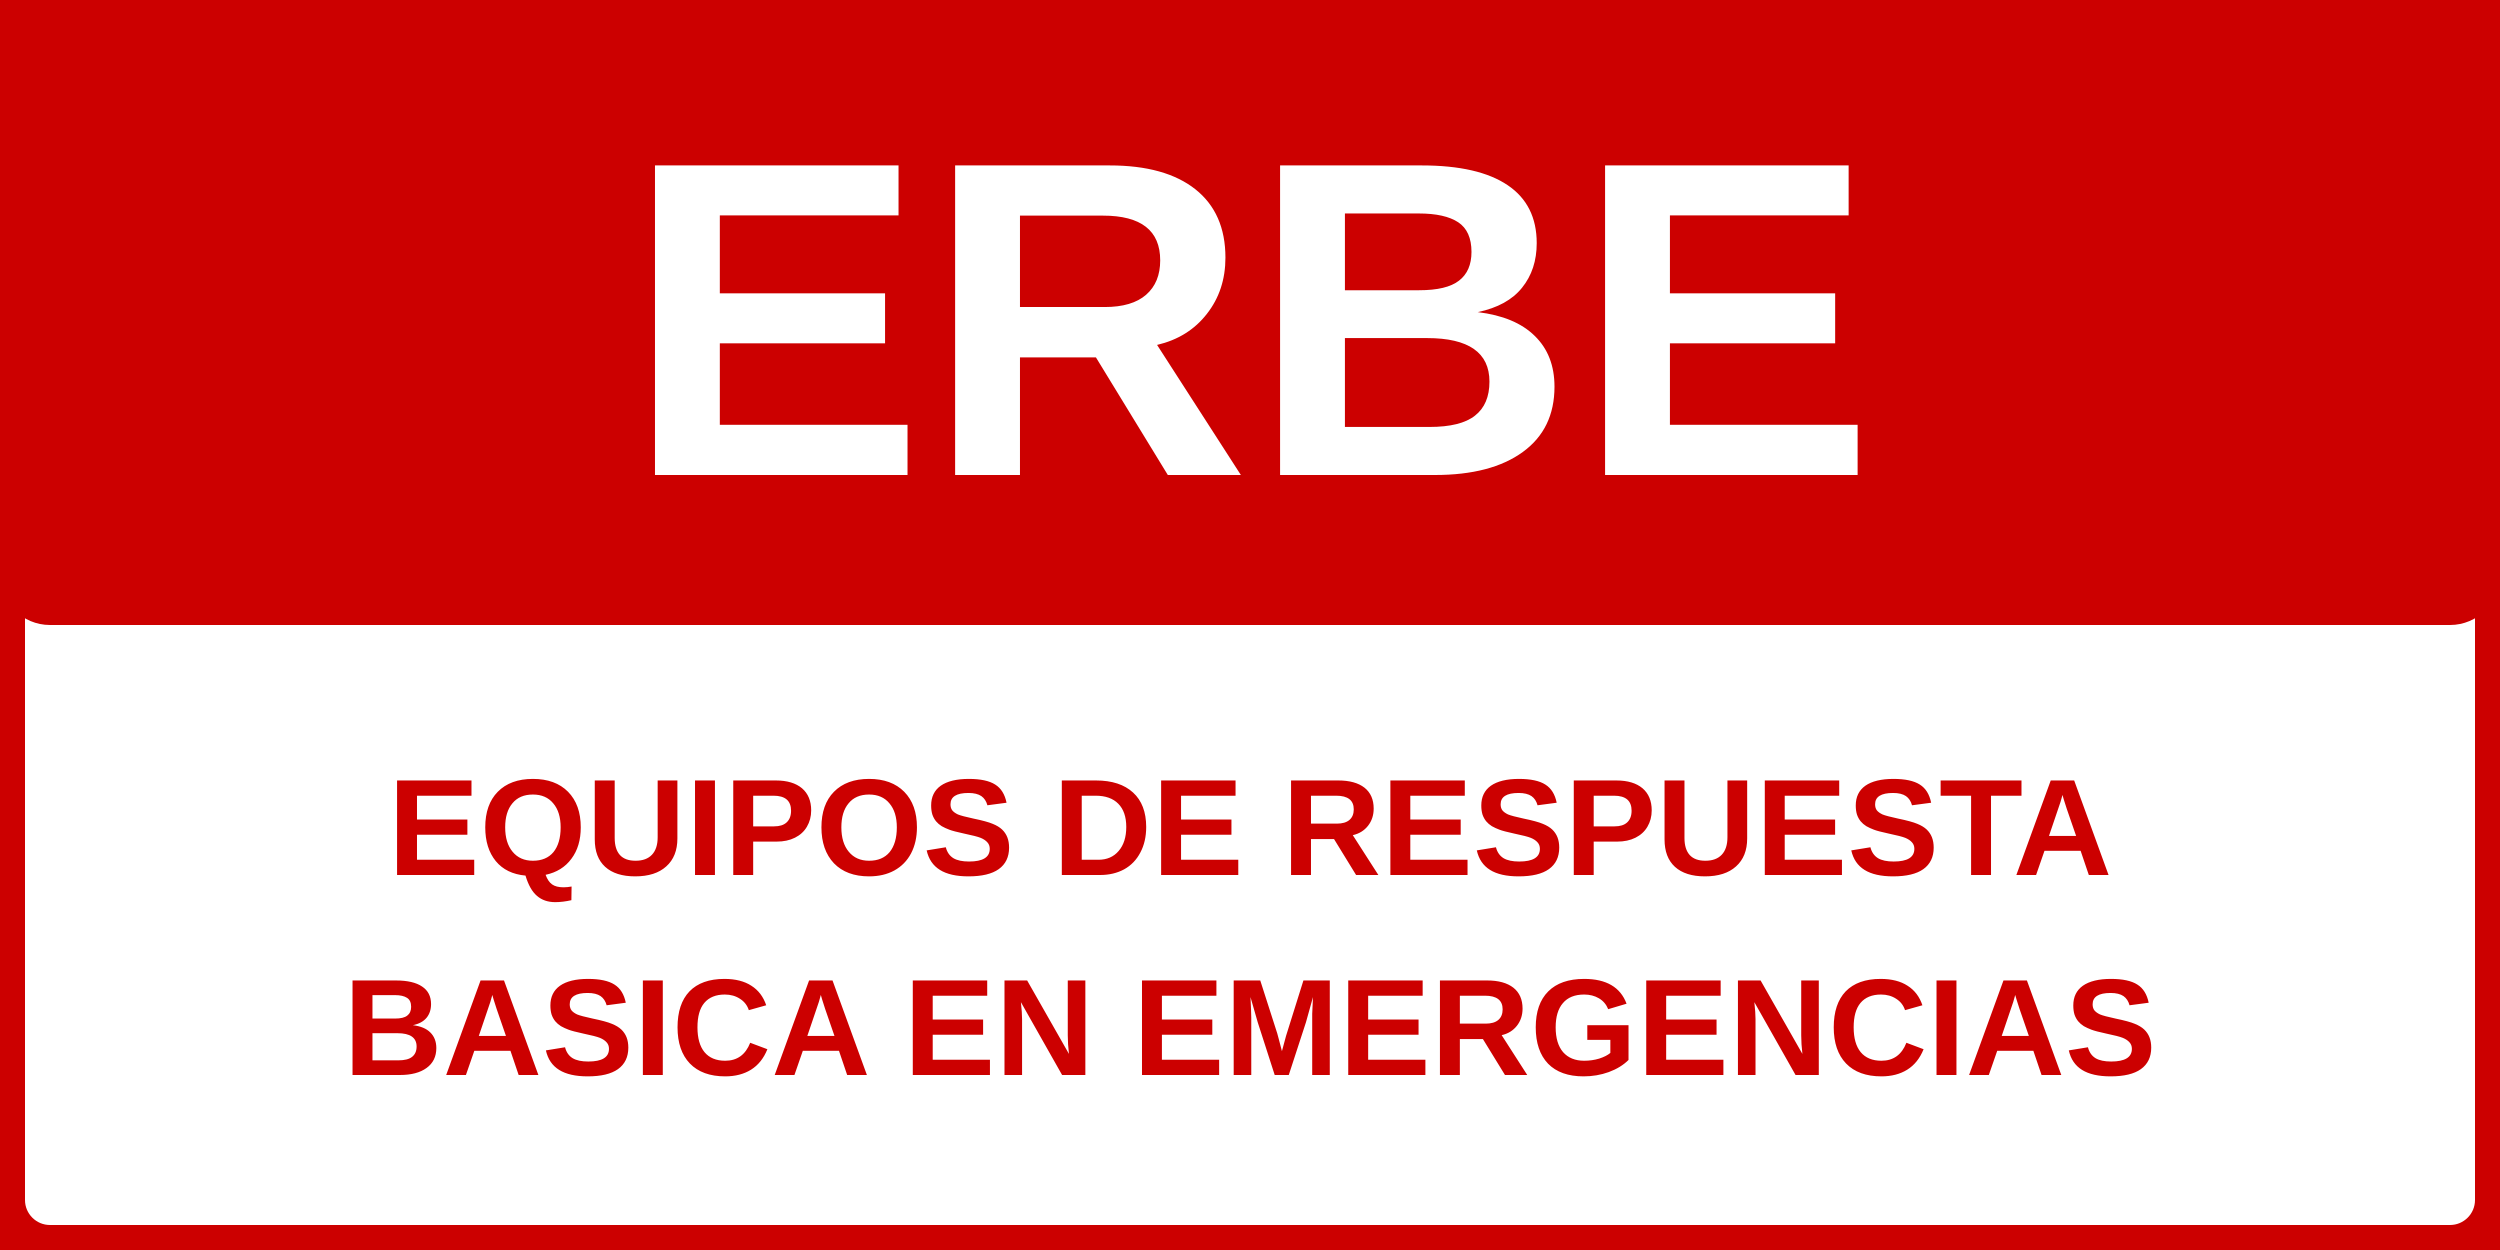
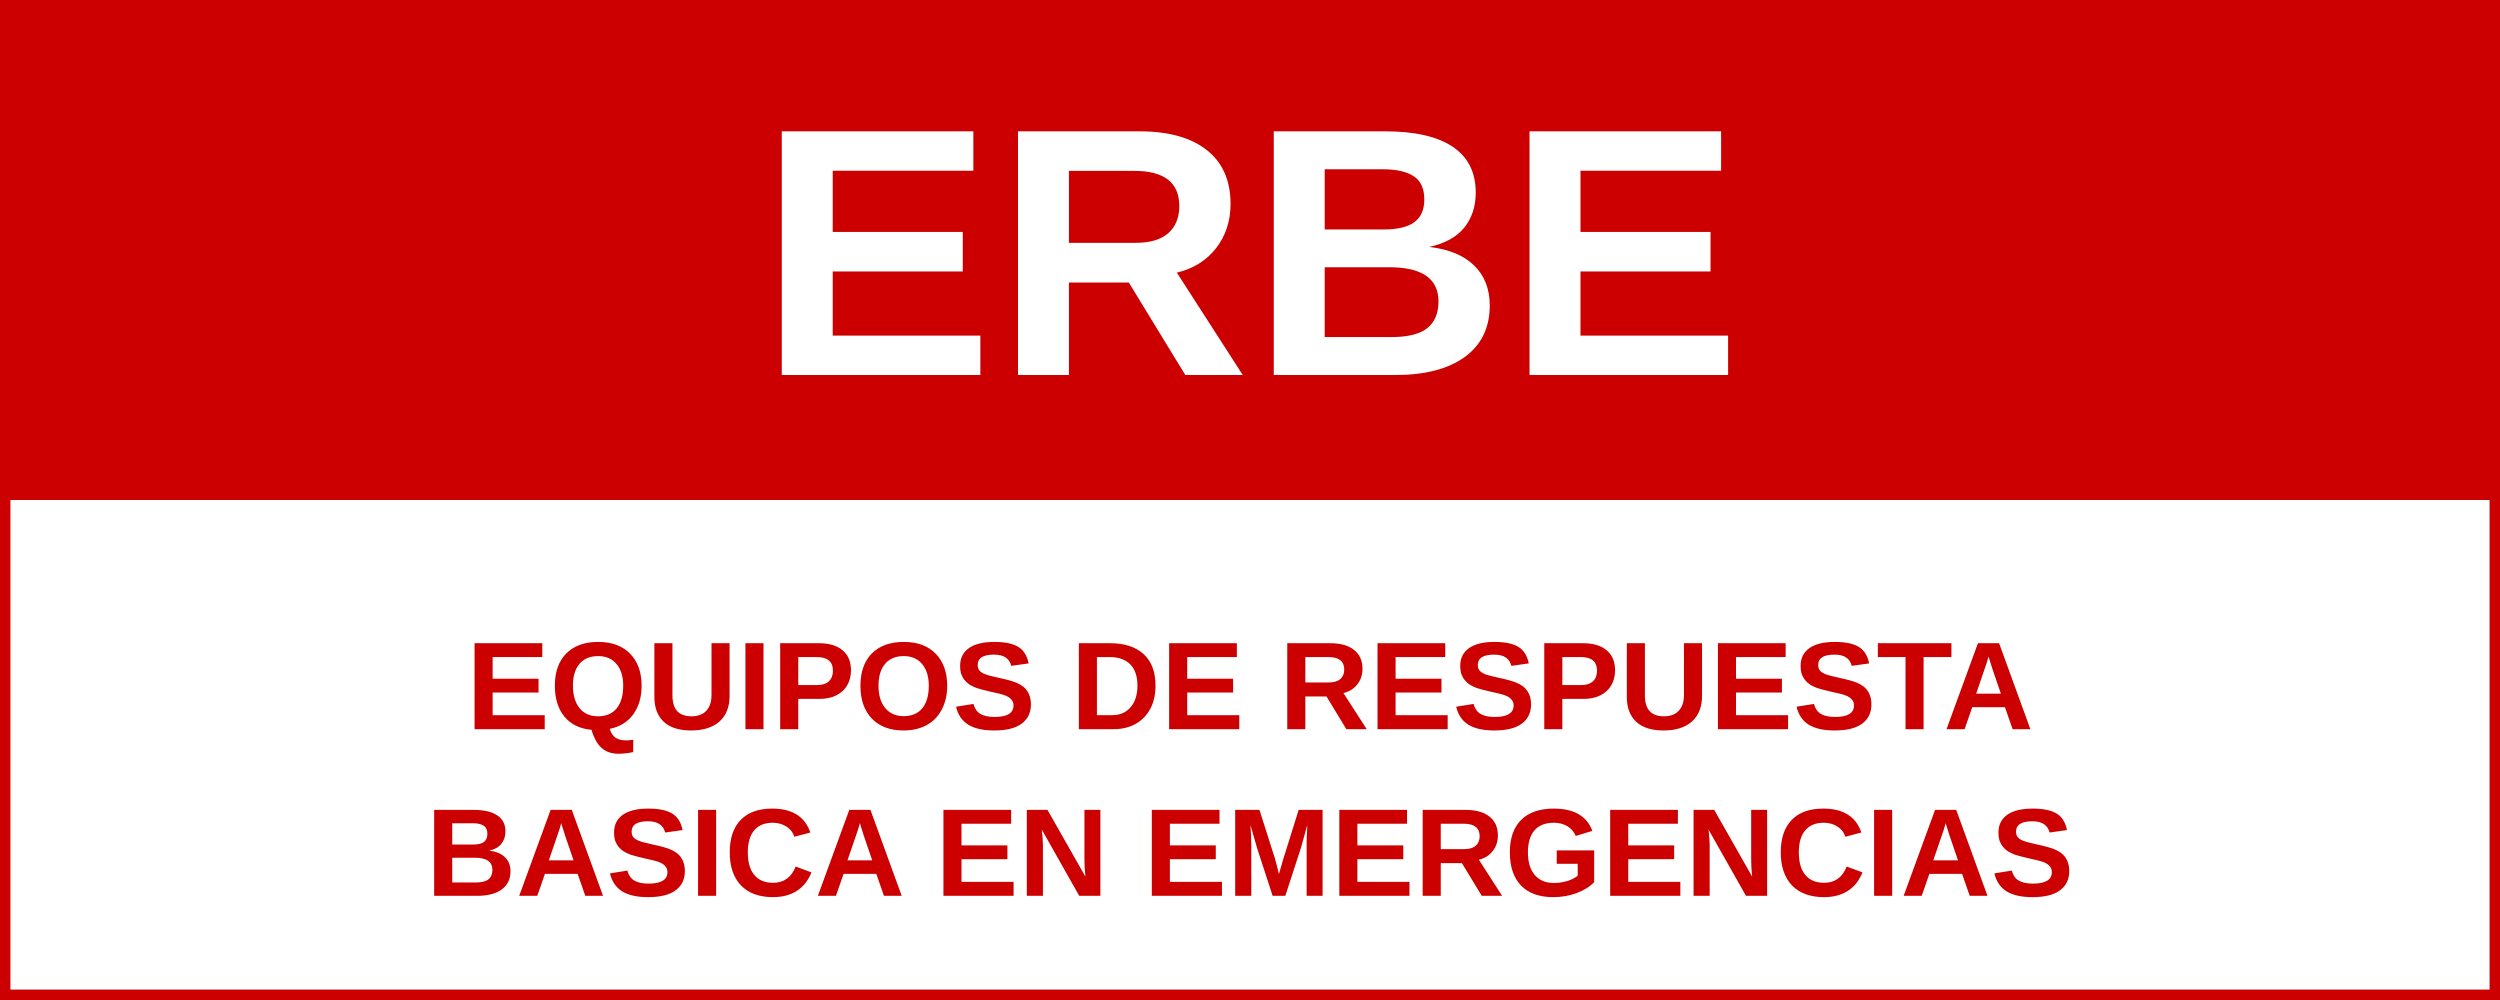
- <svg xmlns="http://www.w3.org/2000/svg" width="200" height="100" viewBox="0 0 200 100">
-   <rect width="200" height="100" fill="#ffffff" rx="4" />
-   <rect width="200" height="50" fill="#cc0000" rx="4" clip-path="url(#clipTop)" />
-   <clipPath id="clipTop">
-     <rect width="200" height="50" />
-   </clipPath>
-   <rect width="200" height="100" fill="none" stroke="#cc0000" stroke-width="4" rx="4" />
-   <text x="100" y="38" font-family="Arial, sans-serif" font-weight="bold" font-size="36" fill="#ffffff" text-anchor="middle">ERBE</text>
-   <text x="100" y="70" font-family="Arial, sans-serif" font-weight="bold" font-size="11" fill="#cc0000" text-anchor="middle">EQUIPOS DE RESPUESTA</text>
-   <text x="100" y="86" font-family="Arial, sans-serif" font-weight="bold" font-size="11" fill="#cc0000" text-anchor="middle">BASICA EN EMERGENCIAS</text>
+ <svg xmlns="http://www.w3.org/2000/svg" width="240" height="96" viewBox="0 0 240 96">
+   <rect x="0" y="0" width="240" height="48" fill="#cc0000" />
+   <rect x="0" y="48" width="240" height="48" fill="#ffffff" />
+   <rect x="0.5" y="0.5" width="239" height="95" fill="none" stroke="#cc0000" stroke-width="1" />
+   <text x="120" y="36" font-family="Arial, sans-serif" font-weight="900" font-size="34" fill="#ffffff" text-anchor="middle">ERBE</text>
+   <text x="120" y="70" font-family="Arial, sans-serif" font-weight="bold" font-size="12" fill="#cc0000" text-anchor="middle">EQUIPOS DE RESPUESTA</text>
+   <text x="120" y="86" font-family="Arial, sans-serif" font-weight="bold" font-size="12" fill="#cc0000" text-anchor="middle">BASICA EN EMERGENCIAS</text>
</svg>
